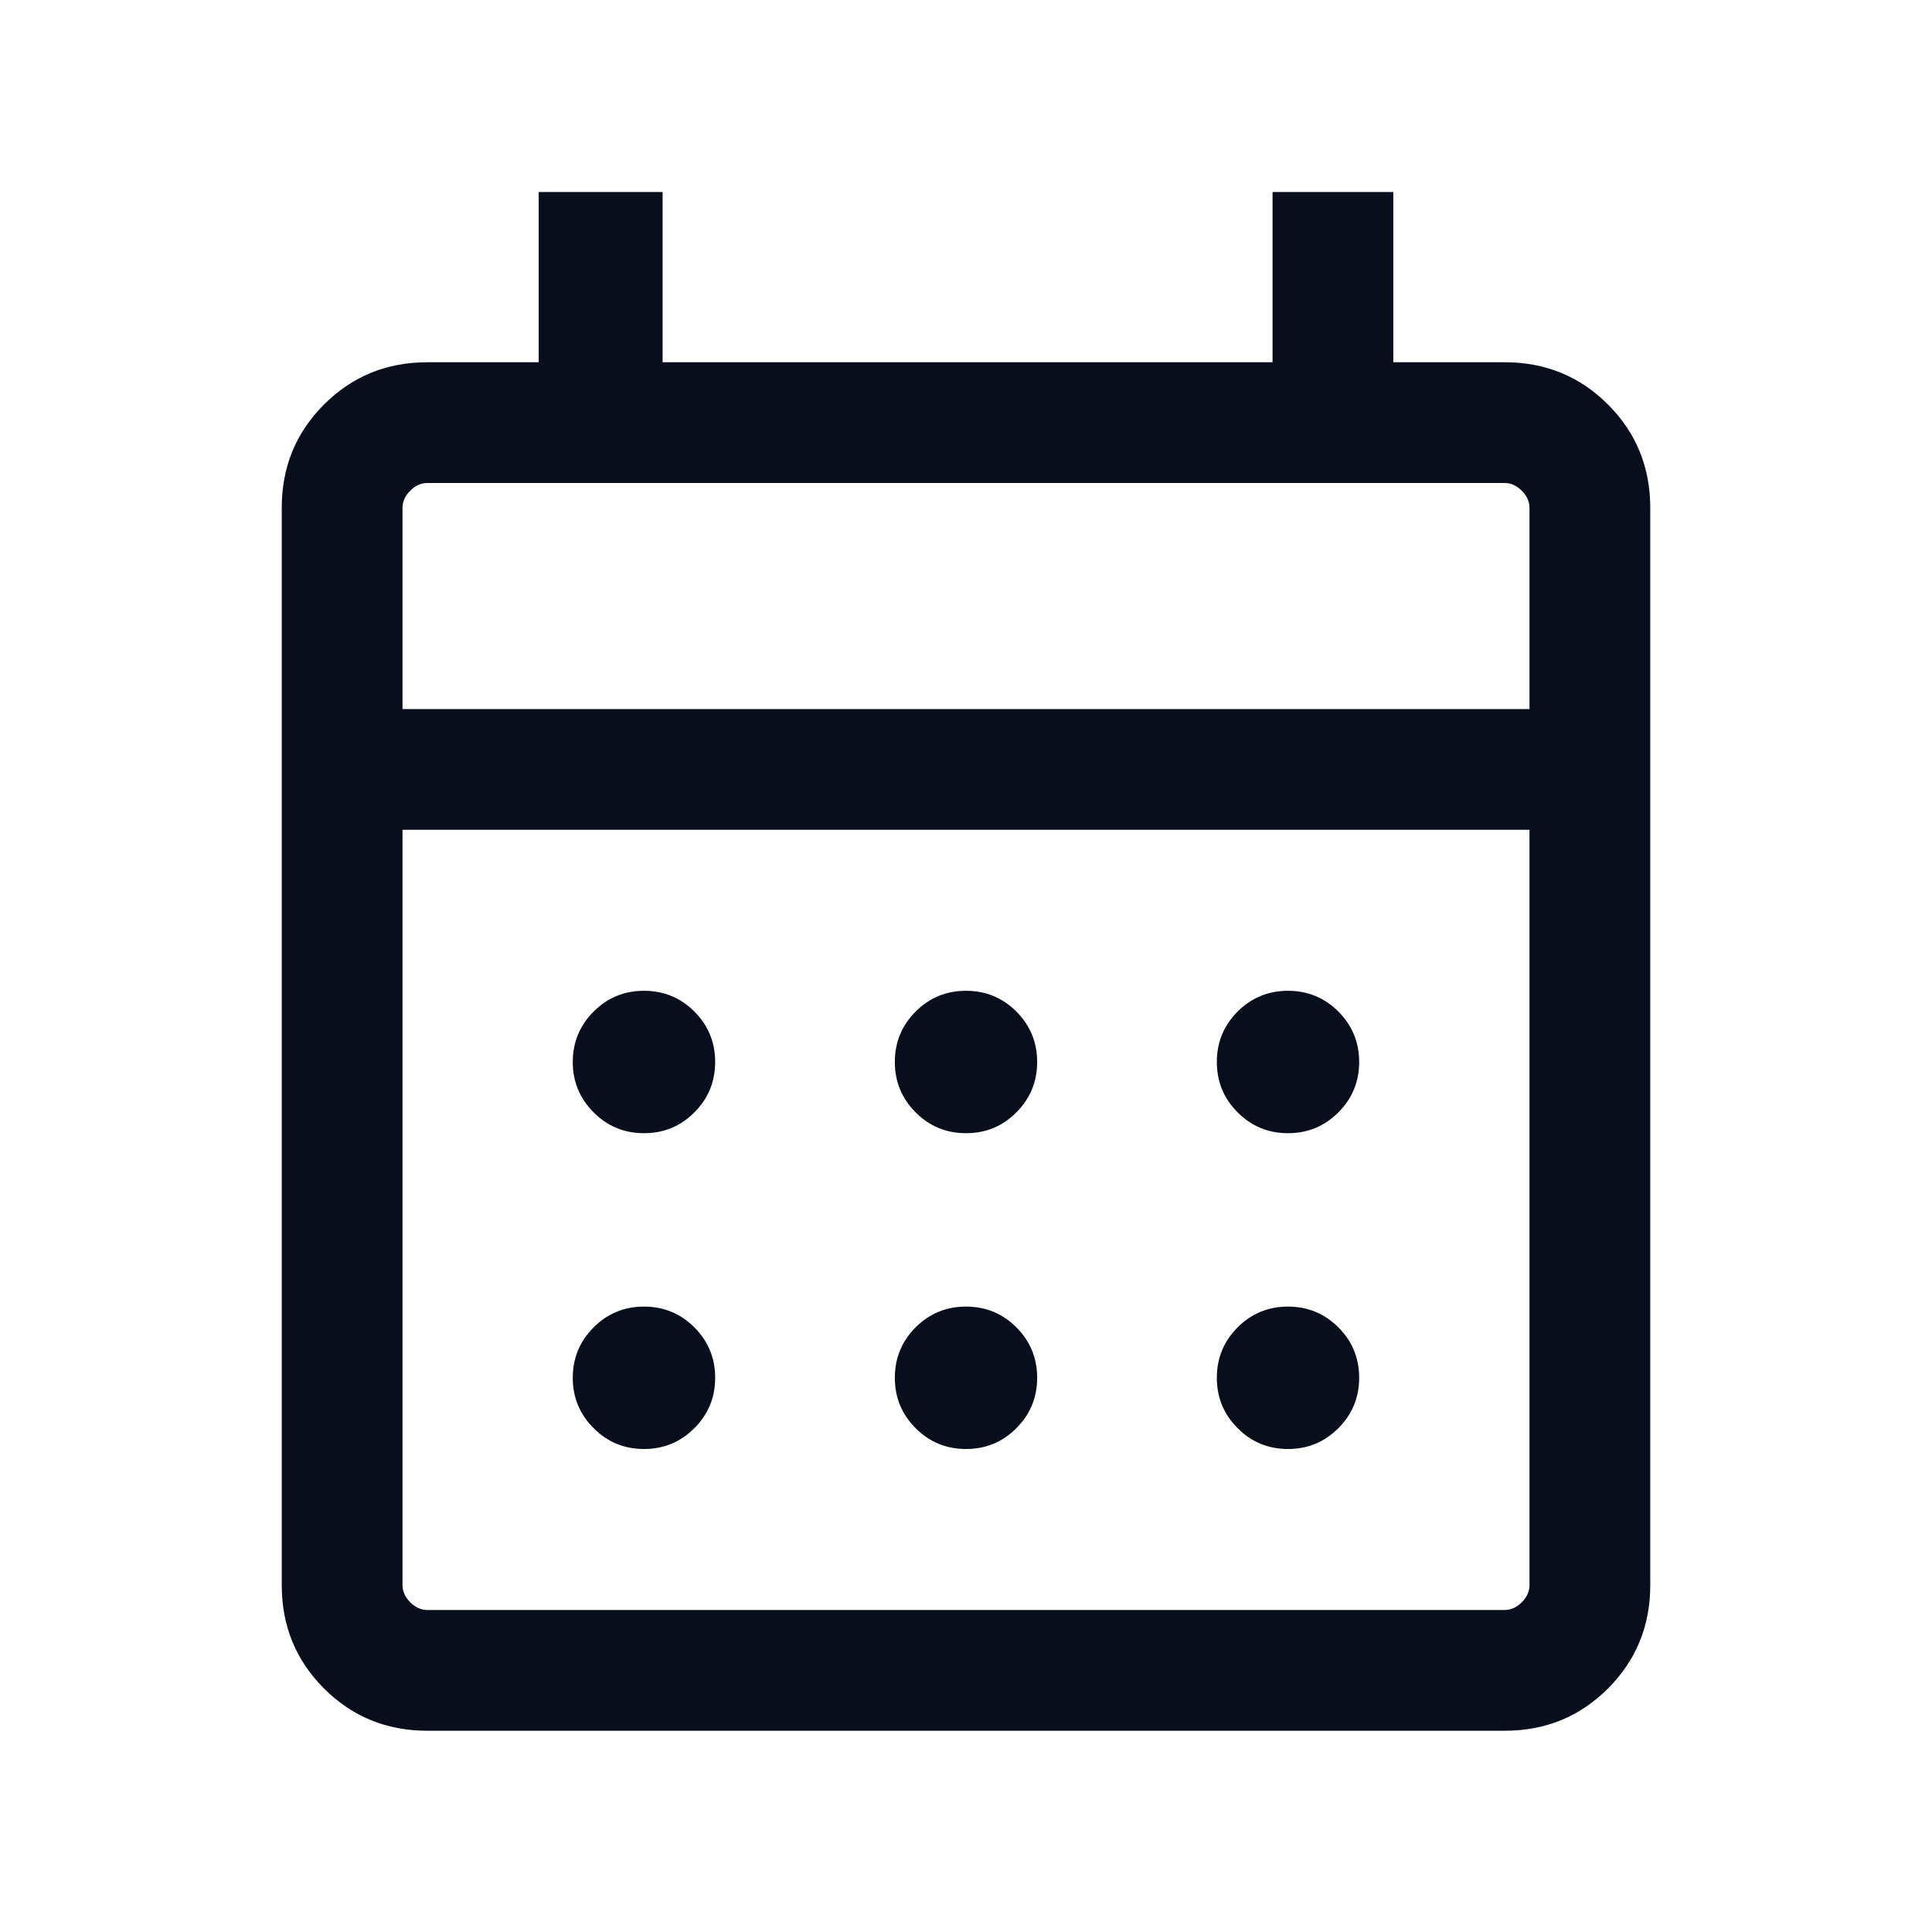
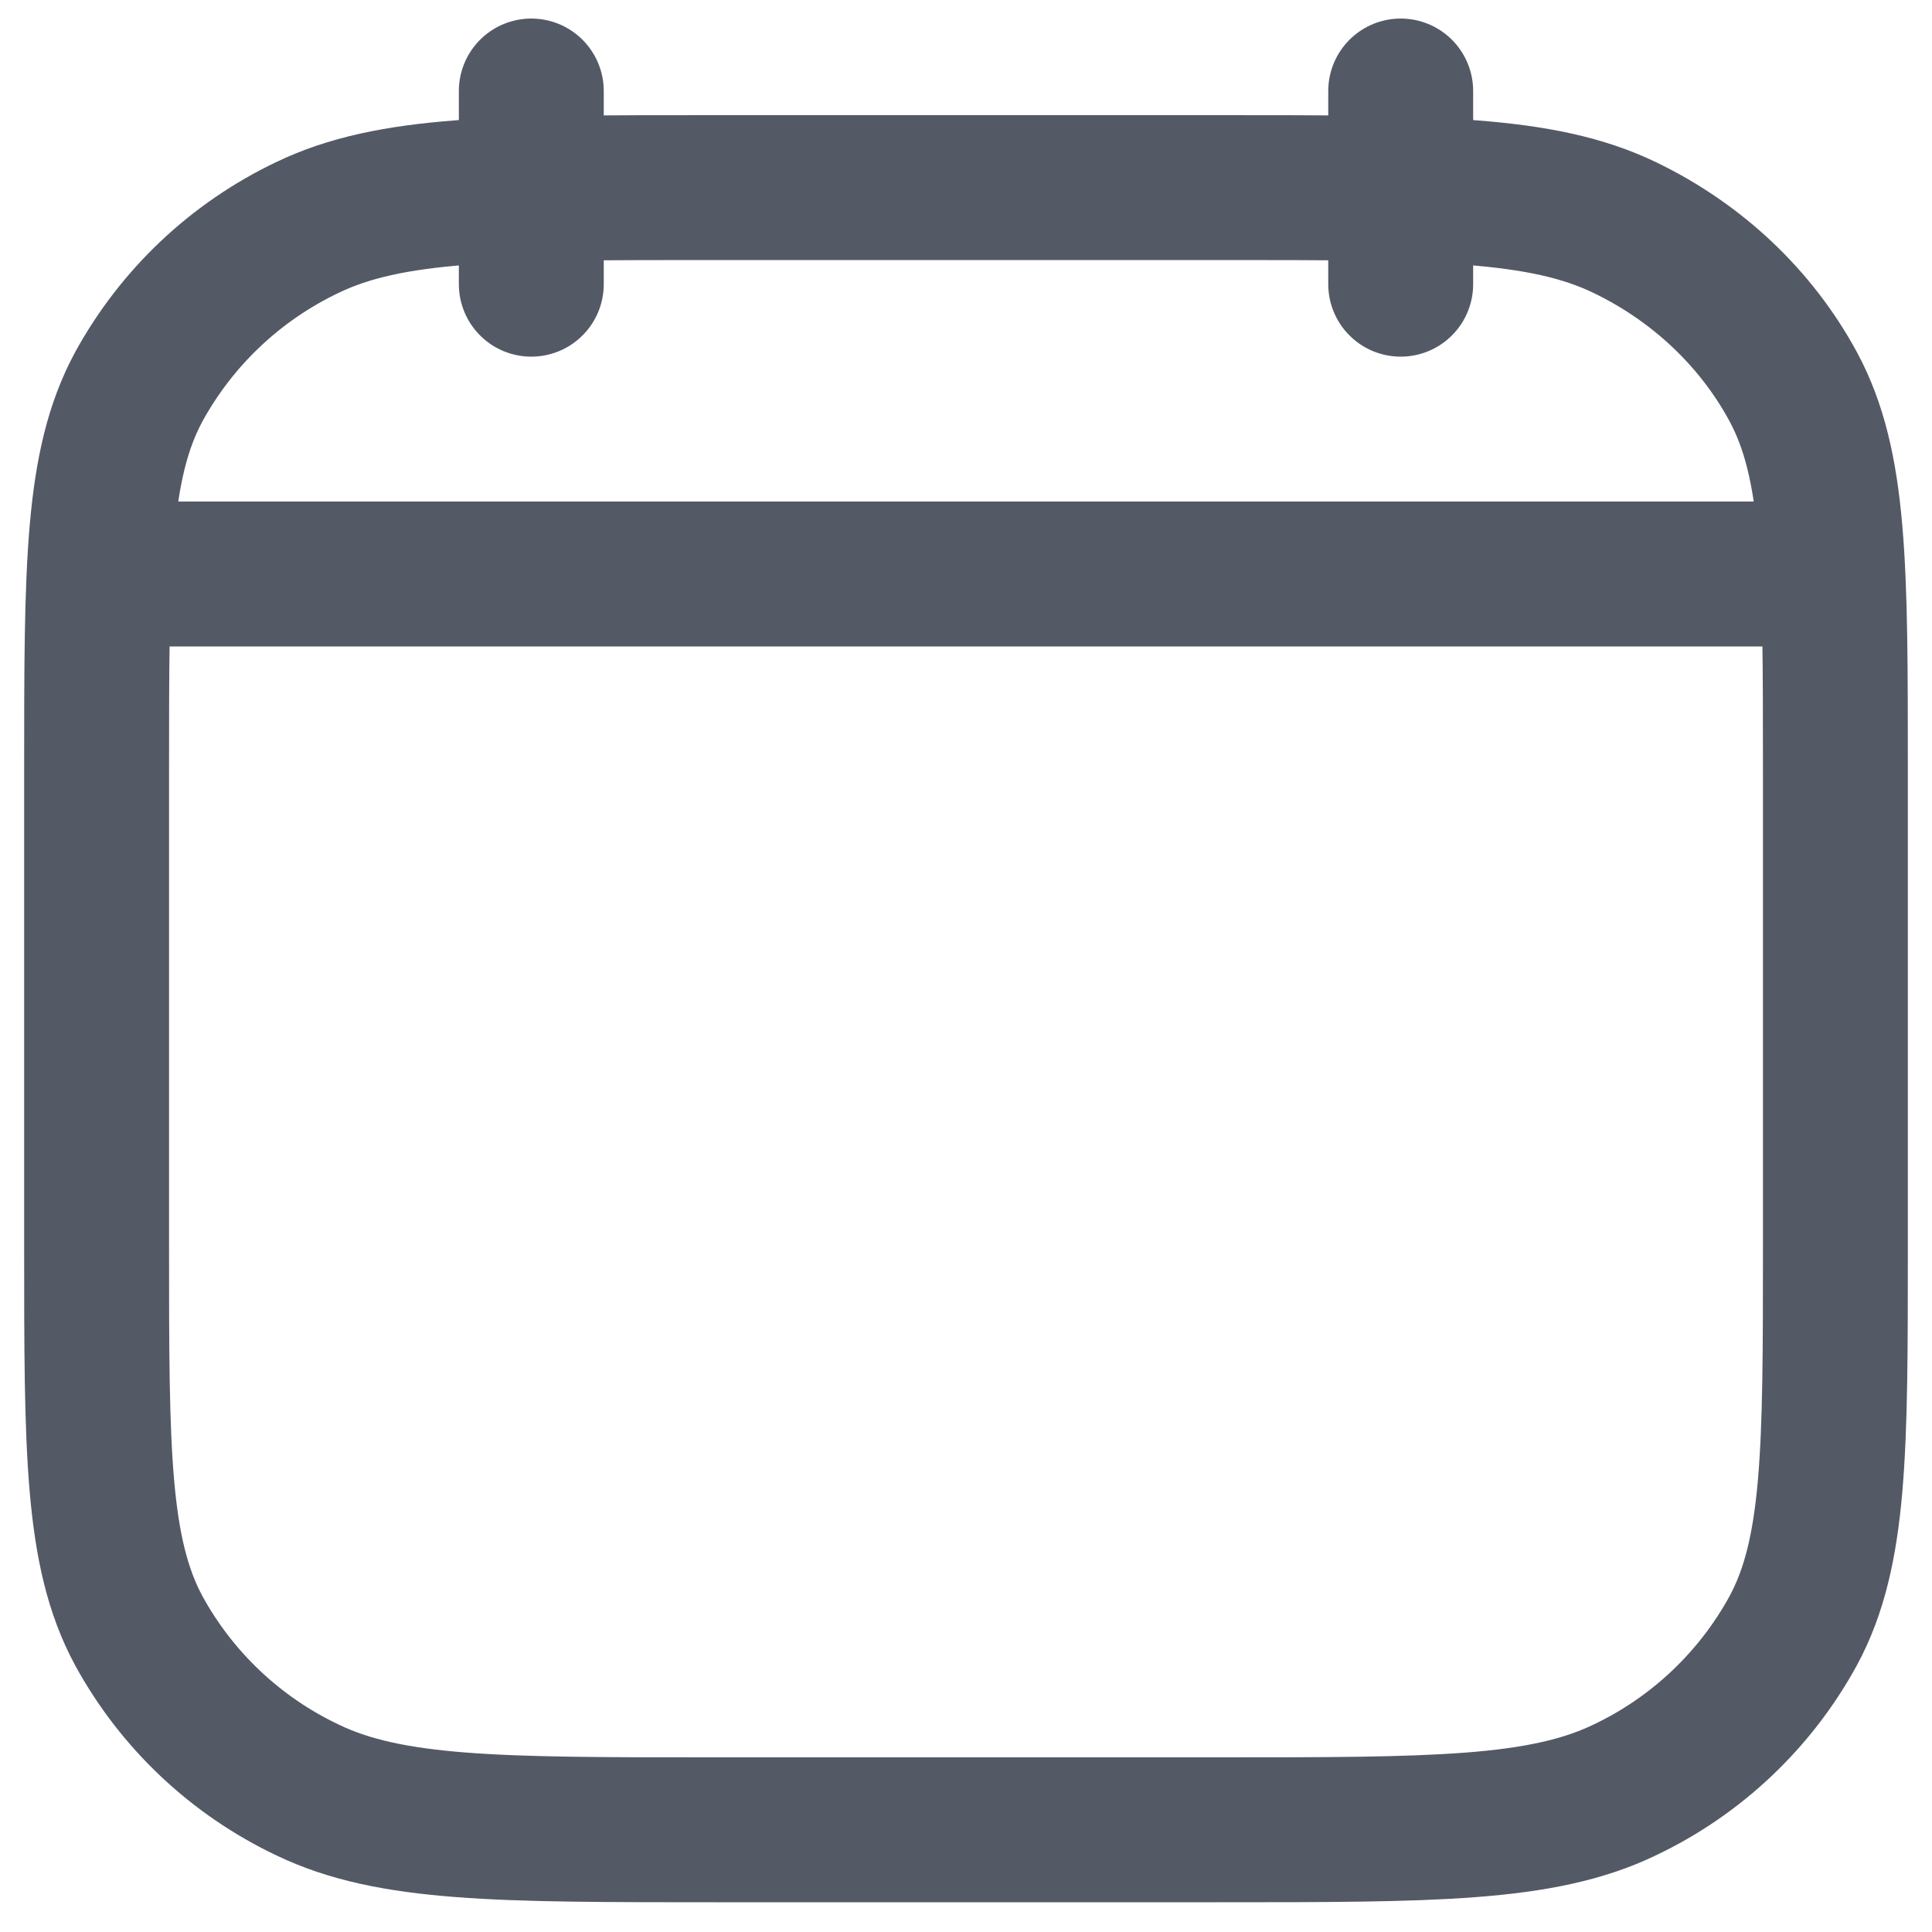
- <svg xmlns="http://www.w3.org/2000/svg" width="current" height="current" viewBox="0 0 24 24" fill="none">
-   <mask id="mask0_349_16523" style="mask-type:alpha" maskUnits="userSpaceOnUse" x="0" y="0" width="24" height="24">
-     <rect width="24" height="24" fill="#D9D9D9" />
-   </mask>
-   <g mask="url(#mask0_349_16523)">
-     <path d="M5.308 21.5C4.803 21.5 4.375 21.325 4.025 20.975C3.675 20.625 3.5 20.197 3.5 19.692V6.308C3.5 5.803 3.675 5.375 4.025 5.025C4.375 4.675 4.803 4.5 5.308 4.5H6.692V2.385H8.231V4.5H15.808V2.385H17.308V4.5H18.692C19.197 4.5 19.625 4.675 19.975 5.025C20.325 5.375 20.5 5.803 20.5 6.308V19.692C20.5 20.197 20.325 20.625 19.975 20.975C19.625 21.325 19.197 21.5 18.692 21.5H5.308ZM5.308 20H18.692C18.769 20 18.84 19.968 18.904 19.904C18.968 19.84 19 19.769 19 19.692V10.308H5V19.692C5 19.769 5.032 19.84 5.096 19.904C5.16 19.968 5.231 20 5.308 20ZM5 8.808H19V6.308C19 6.231 18.968 6.16 18.904 6.096C18.84 6.032 18.769 6 18.692 6H5.308C5.231 6 5.16 6.032 5.096 6.096C5.032 6.16 5 6.231 5 6.308V8.808ZM12 14.077C11.755 14.077 11.546 13.991 11.374 13.818C11.202 13.646 11.116 13.437 11.116 13.192C11.116 12.947 11.202 12.739 11.374 12.566C11.546 12.394 11.755 12.308 12 12.308C12.245 12.308 12.454 12.394 12.626 12.566C12.798 12.739 12.884 12.947 12.884 13.192C12.884 13.437 12.798 13.646 12.626 13.818C12.454 13.991 12.245 14.077 12 14.077ZM8 14.077C7.755 14.077 7.546 13.991 7.374 13.818C7.202 13.646 7.115 13.437 7.115 13.192C7.115 12.947 7.202 12.739 7.374 12.566C7.546 12.394 7.755 12.308 8 12.308C8.245 12.308 8.454 12.394 8.626 12.566C8.798 12.739 8.884 12.947 8.884 13.192C8.884 13.437 8.798 13.646 8.626 13.818C8.454 13.991 8.245 14.077 8 14.077ZM16 14.077C15.755 14.077 15.546 13.991 15.374 13.818C15.202 13.646 15.116 13.437 15.116 13.192C15.116 12.947 15.202 12.739 15.374 12.566C15.546 12.394 15.755 12.308 16 12.308C16.245 12.308 16.453 12.394 16.626 12.566C16.798 12.739 16.884 12.947 16.884 13.192C16.884 13.437 16.798 13.646 16.626 13.818C16.453 13.991 16.245 14.077 16 14.077ZM12 18C11.755 18 11.546 17.914 11.374 17.741C11.202 17.569 11.116 17.36 11.116 17.116C11.116 16.87 11.202 16.662 11.374 16.489C11.546 16.317 11.755 16.231 12 16.231C12.245 16.231 12.454 16.317 12.626 16.489C12.798 16.662 12.884 16.87 12.884 17.116C12.884 17.36 12.798 17.569 12.626 17.741C12.454 17.914 12.245 18 12 18ZM8 18C7.755 18 7.546 17.914 7.374 17.741C7.202 17.569 7.115 17.36 7.115 17.116C7.115 16.87 7.202 16.662 7.374 16.489C7.546 16.317 7.755 16.231 8 16.231C8.245 16.231 8.454 16.317 8.626 16.489C8.798 16.662 8.884 16.87 8.884 17.116C8.884 17.36 8.798 17.569 8.626 17.741C8.454 17.914 8.245 18 8 18ZM16 18C15.755 18 15.546 17.914 15.374 17.741C15.202 17.569 15.116 17.36 15.116 17.116C15.116 16.87 15.202 16.662 15.374 16.489C15.546 16.317 15.755 16.231 16 16.231C16.245 16.231 16.453 16.317 16.626 16.489C16.798 16.662 16.884 16.87 16.884 17.116C16.884 17.36 16.798 17.569 16.626 17.741C16.453 17.914 16.245 18 16 18Z" fill="#090E1D" />
-   </g>
+ <svg xmlns="http://www.w3.org/2000/svg" width="current" height="current" viewBox="0 0 20 20" fill="none">
+   <path d="M14.5 2.942V0.942M5.5 2.942V0.942M1.25 5.942H18.75M1 7.986C1 5.871 1 4.813 1.436 4.005C1.83 3.285 2.442 2.707 3.184 2.354C4.04 1.942 5.16 1.942 7.4 1.942H12.6C14.84 1.942 15.96 1.942 16.816 2.354C17.569 2.716 18.18 3.294 18.564 4.004C19 4.814 19 5.872 19 7.987V12.899C19 15.014 19 16.072 18.564 16.88C18.17 17.601 17.558 18.179 16.816 18.531C15.96 18.942 14.84 18.942 12.6 18.942H7.4C5.16 18.942 4.04 18.942 3.184 18.53C2.442 18.178 1.83 17.601 1.436 16.88C1 16.07 1 15.012 1 12.897V7.986Z" stroke="#545966" stroke-width="1.5" stroke-linecap="round" stroke-linejoin="round" />
</svg>
